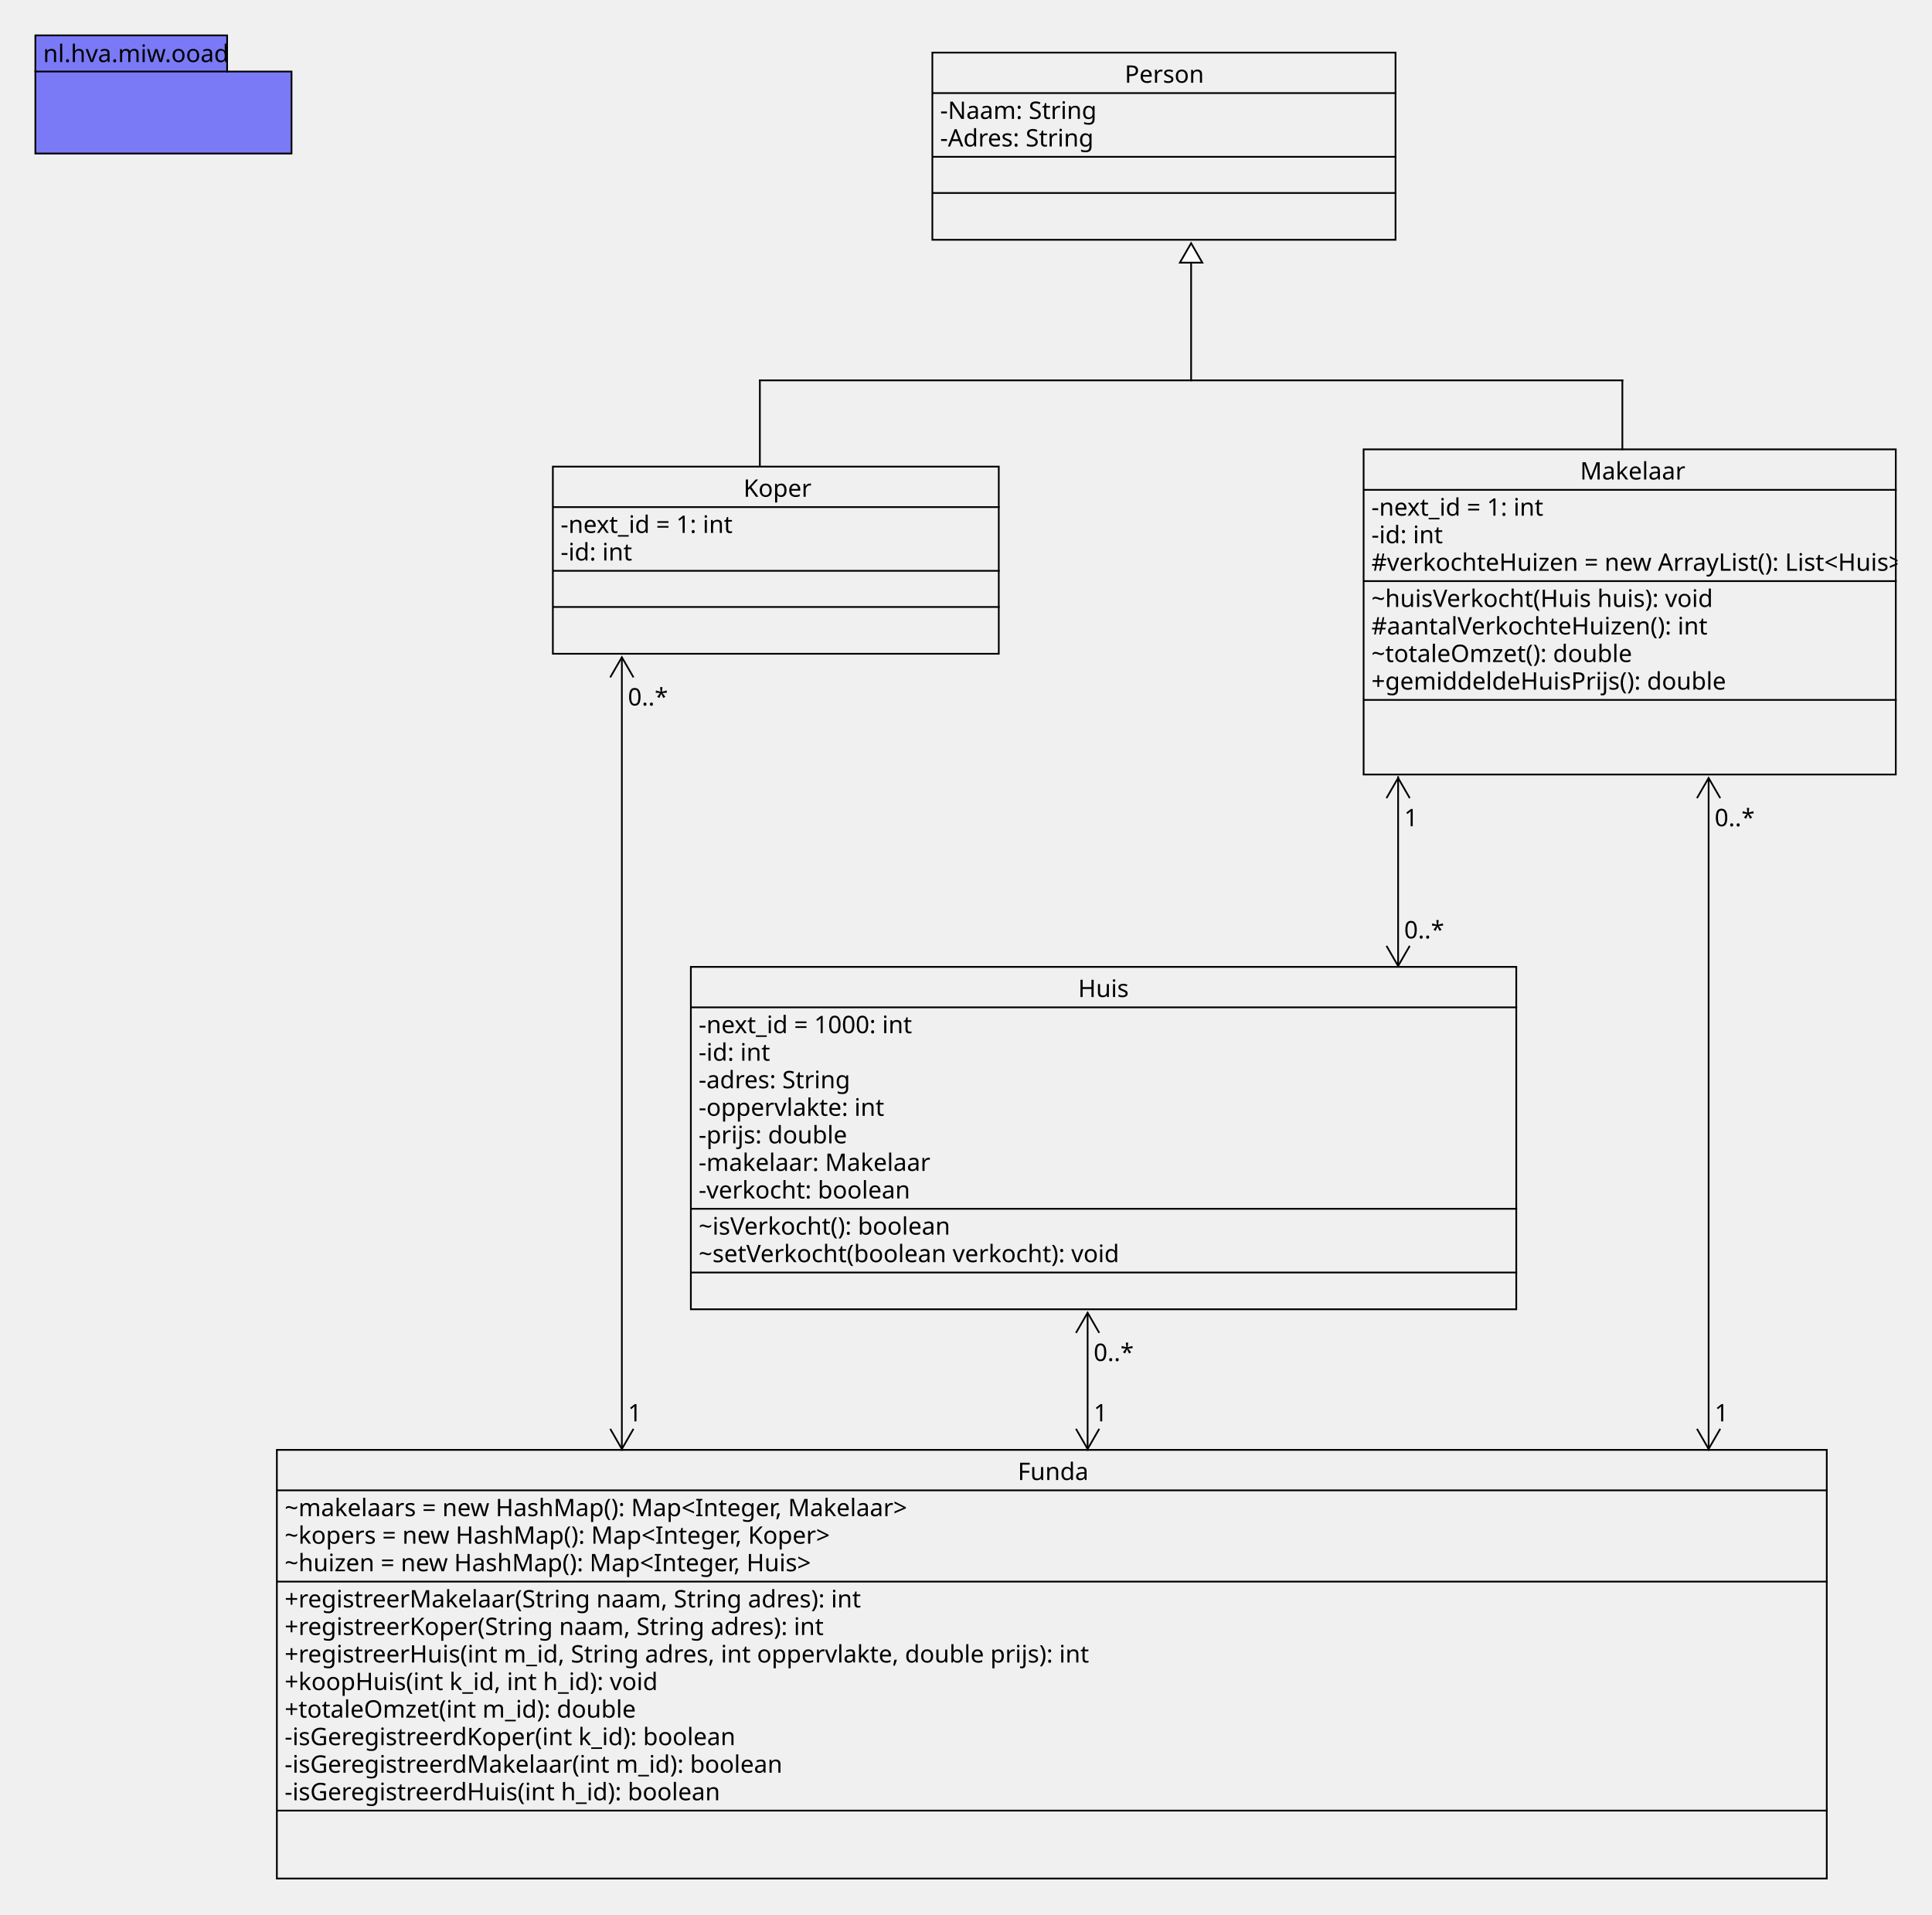
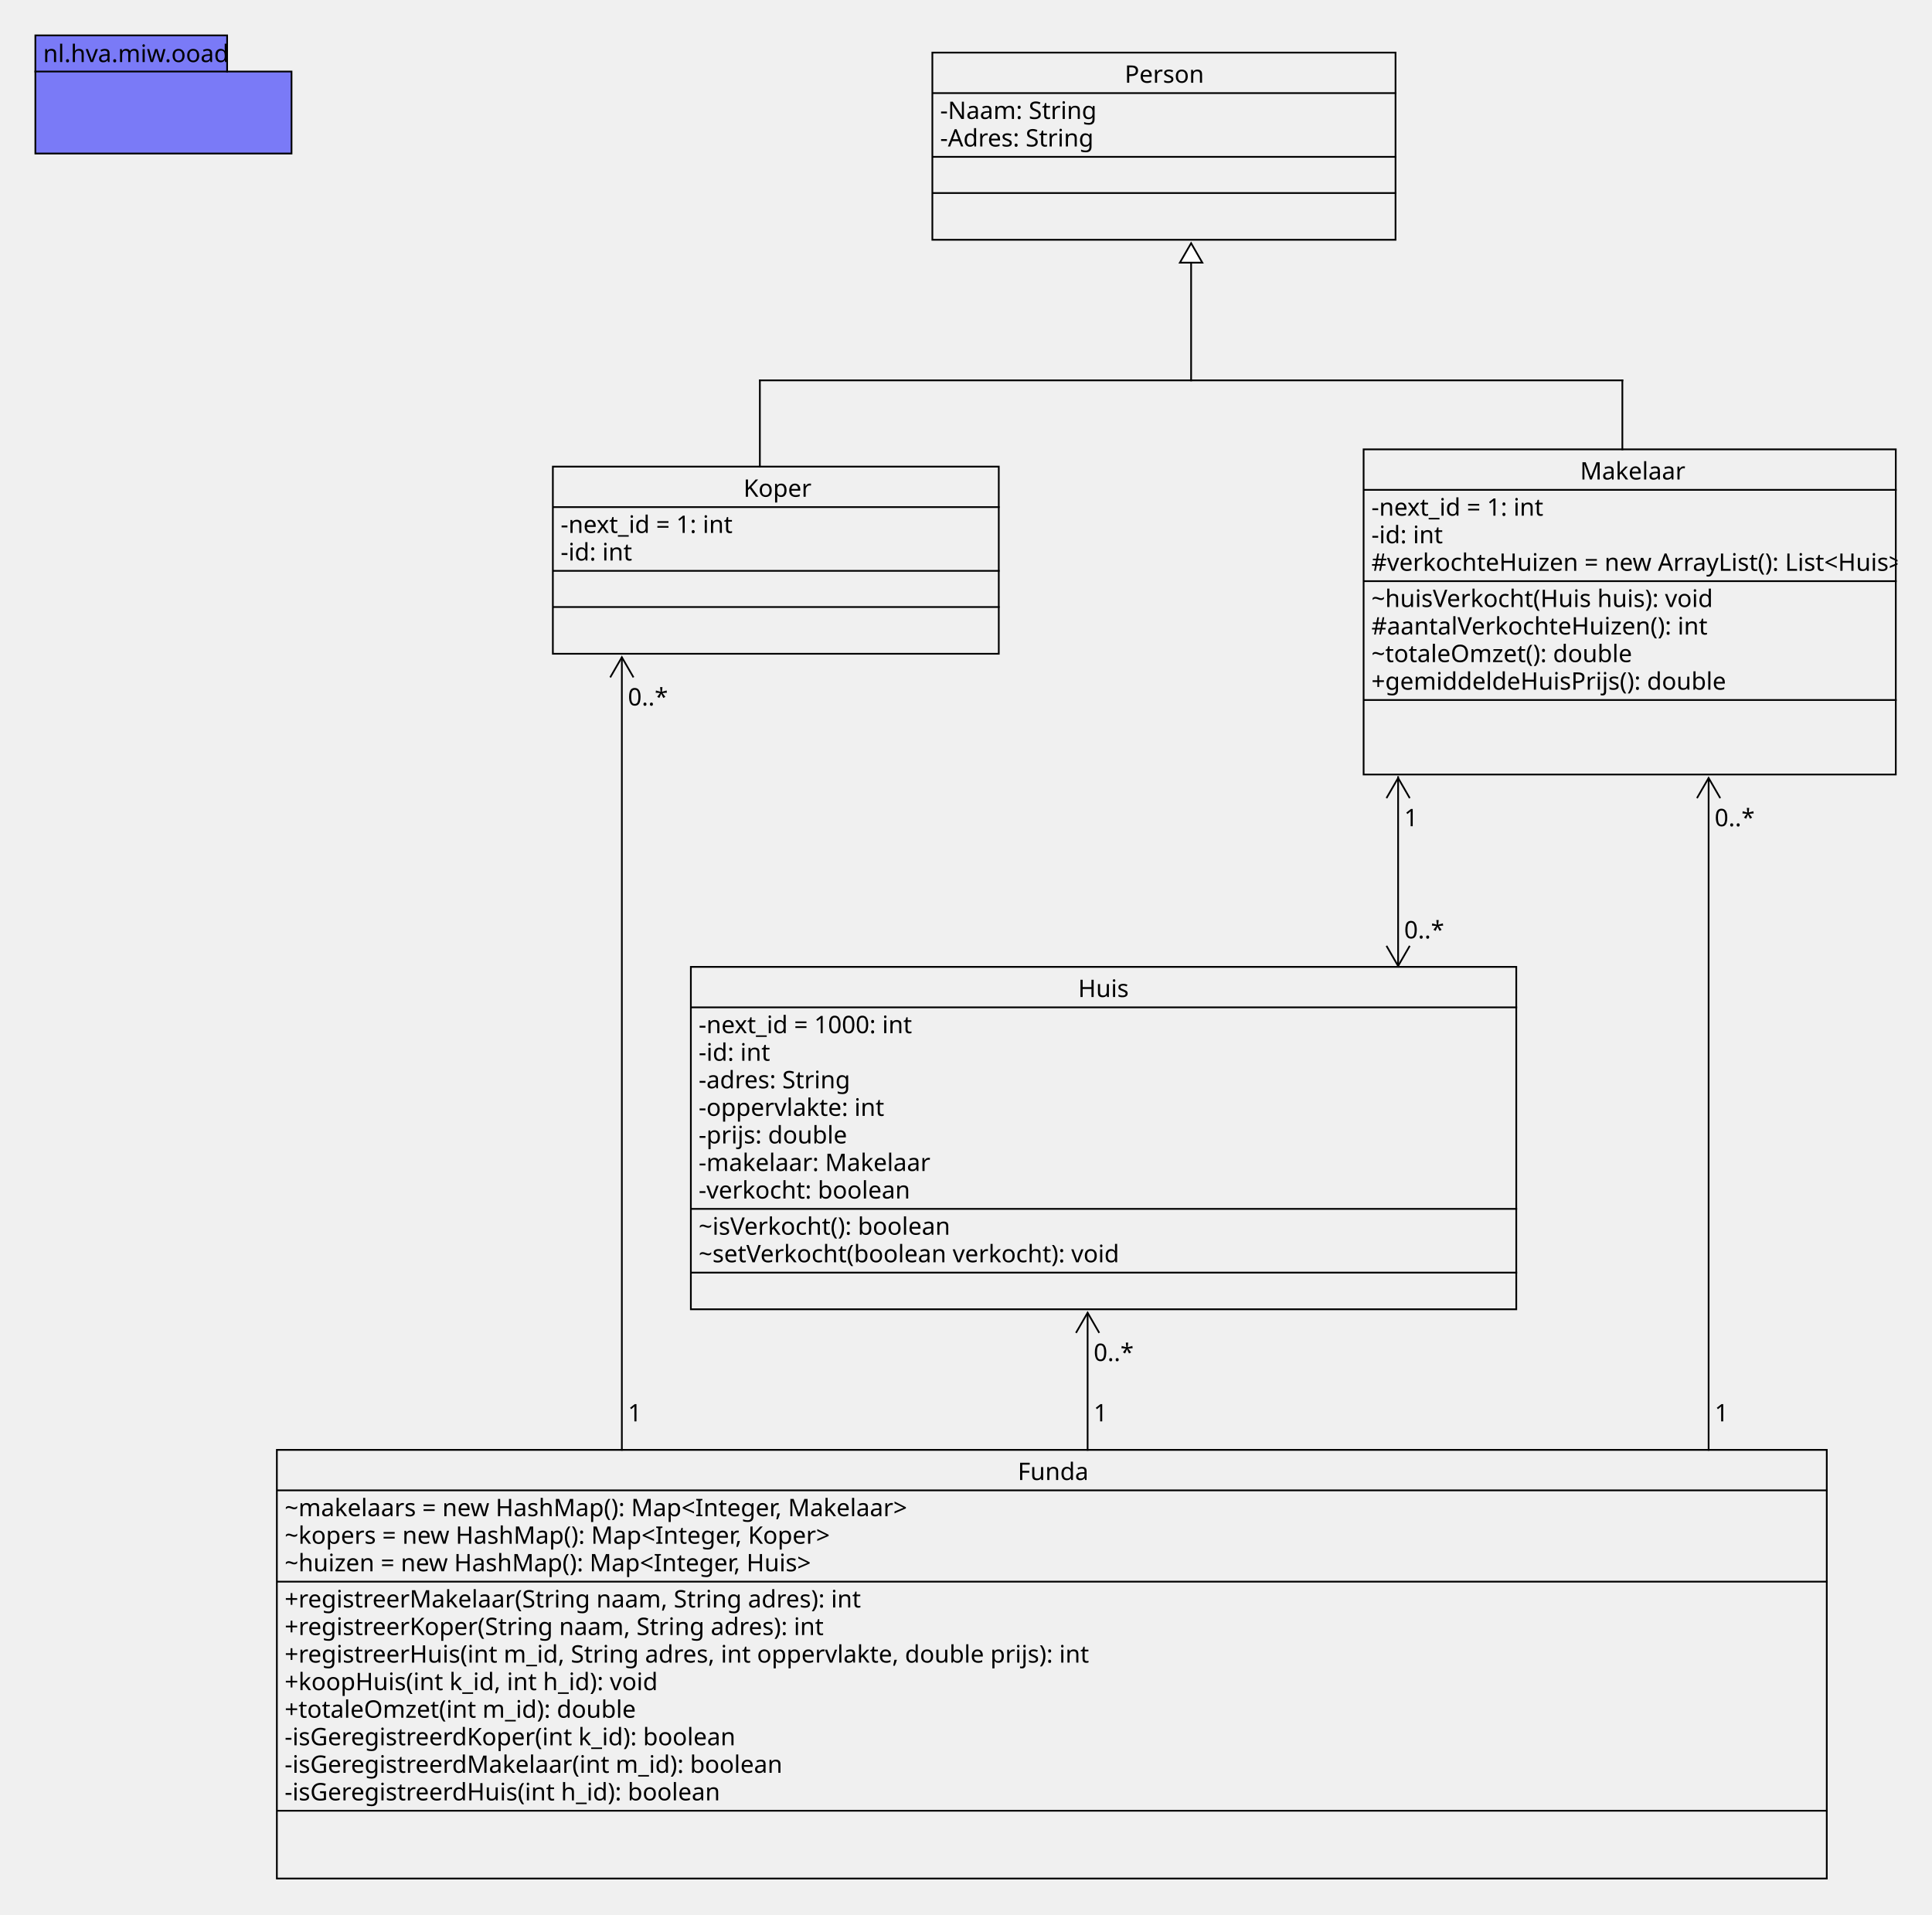
<svg xmlns="http://www.w3.org/2000/svg" fill-opacity="1" color-rendering="auto" color-interpolation="auto" text-rendering="auto" stroke="black" stroke-linecap="square" width="1120" stroke-miterlimit="10" shape-rendering="auto" stroke-opacity="1" fill="black" stroke-dasharray="none" font-weight="normal" stroke-width="1" viewBox="-20 -20 1120 1110" height="1110" font-family="'Dialog'" font-style="normal" stroke-linejoin="miter" font-size="12px" stroke-dashoffset="0" image-rendering="auto">
  <defs id="genericDefs" />
  <g>
    <defs id="defs1">
      <clipPath clipPathUnits="userSpaceOnUse" id="clipPath1">
        <path d="M0 0 L2147483647 0 L2147483647 2147483647 L0 2147483647 L0 0 Z" />
      </clipPath>
      <clipPath clipPathUnits="userSpaceOnUse" id="clipPath2">
        <path d="M0 0 L0 70 L150 70 L150 0 Z" />
      </clipPath>
      <clipPath clipPathUnits="userSpaceOnUse" id="clipPath3">
        <path d="M0 0 L0 110 L260 110 L260 0 Z" />
      </clipPath>
      <clipPath clipPathUnits="userSpaceOnUse" id="clipPath4">
        <path d="M0 0 L0 110 L270 110 L270 0 Z" />
      </clipPath>
      <clipPath clipPathUnits="userSpaceOnUse" id="clipPath5">
        <path d="M0 0 L0 190 L310 190 L310 0 Z" />
      </clipPath>
      <clipPath clipPathUnits="userSpaceOnUse" id="clipPath6">
        <path d="M0 0 L0 250 L900 250 L900 0 Z" />
      </clipPath>
      <clipPath clipPathUnits="userSpaceOnUse" id="clipPath7">
        <path d="M0 0 L0 200 L480 200 L480 0 Z" />
      </clipPath>
      <clipPath clipPathUnits="userSpaceOnUse" id="clipPath8">
        <path d="M0 0 L0 420 L50 420 L50 0 Z" />
      </clipPath>
      <clipPath clipPathUnits="userSpaceOnUse" id="clipPath9">
        <path d="M0 0 L0 110 L50 110 L50 0 Z" />
      </clipPath>
      <clipPath clipPathUnits="userSpaceOnUse" id="clipPath10">
        <path d="M0 0 L0 490 L50 490 L50 0 Z" />
      </clipPath>
      <clipPath clipPathUnits="userSpaceOnUse" id="clipPath11">
        <path d="M0 0 L0 140 L50 140 L50 0 Z" />
      </clipPath>
      <clipPath clipPathUnits="userSpaceOnUse" id="clipPath12">
        <path d="M0 0 L0 90 L530 90 L530 0 Z" />
      </clipPath>
      <clipPath clipPathUnits="userSpaceOnUse" id="clipPath13">
        <path d="M0 0 L0 110 L30 110 L30 0 Z" />
      </clipPath>
    </defs>
    <g fill="rgb(0,0,255)" fill-opacity="0.49" stroke-opacity="0.49" stroke="rgb(0,0,255)">
-       <path d="M0.5 0.5 L111.665 0.5 L111.665 21.469 L149 21.469 L149 69 L0.5 69 Z" stroke="none" clip-path="url(#clipPath2)" />
+       <path d="M0.5 0.5 L111.665 0.5 L111.665 21.475 L149 21.475 L149 69 L0.5 69 Z" stroke="none" clip-path="url(#clipPath2)" />
    </g>
    <g>
-       <path fill="none" d="M0.5 0.5 L111.665 0.5 L111.665 21.469 L149 21.469 L149 69 L0.5 69 Z" clip-path="url(#clipPath2)" />
-       <path fill="none" d="M0.5 21.469 L111.665 21.469" clip-path="url(#clipPath2)" />
-       <text x="5" font-size="14px" y="15.969" clip-path="url(#clipPath2)" font-family="sans-serif" stroke="none" xml:space="preserve">nl.hva.miw.ooad</text>
+       <path fill="none" d="M0.5 0.5 L111.665 0.5 L111.665 21.475 L149 21.475 L149 69 L0.5 69 Z" clip-path="url(#clipPath2)" />
+       <path fill="none" d="M0.5 21.475 L111.665 21.475" clip-path="url(#clipPath2)" />
+       <text x="5" font-size="14px" y="15.975" clip-path="url(#clipPath2)" font-family="sans-serif" stroke="none" xml:space="preserve">nl.hva.miw.ooad</text>
    </g>
    <g fill="rgb(255,255,255)" fill-opacity="0" transform="translate(300,250)" stroke-opacity="0" stroke="rgb(255,255,255)">
      <rect x="0.5" width="258.5" height="108.5" y="0.5" clip-path="url(#clipPath3)" stroke="none" />
    </g>
    <g transform="translate(300,250)">
      <rect fill="none" x="0.5" width="258.5" height="108.5" y="0.5" clip-path="url(#clipPath3)" />
-       <text x="111" font-size="14px" y="17.969" clip-path="url(#clipPath3)" font-family="sans-serif" stroke="none" xml:space="preserve">Koper</text>
-       <path fill="none" d="M1 23.969 L259 23.969" clip-path="url(#clipPath3)" />
-       <text x="5" font-size="14px" y="38.938" clip-path="url(#clipPath3)" font-family="sans-serif" stroke="none" xml:space="preserve">-next_id = 1: int</text>
-       <text x="5" font-size="14px" y="54.906" clip-path="url(#clipPath3)" font-family="sans-serif" stroke="none" xml:space="preserve">-id: int</text>
-       <path fill="none" d="M1 60.906 L259 60.906" clip-path="url(#clipPath3)" />
-       <path fill="none" d="M1 81.875 L259 81.875" clip-path="url(#clipPath3)" />
+       <text x="111" font-size="14px" y="17.975" clip-path="url(#clipPath3)" font-family="sans-serif" stroke="none" xml:space="preserve">Koper</text>
+       <path fill="none" d="M1 23.975 L259 23.975" clip-path="url(#clipPath3)" />
+       <text x="5" font-size="14px" y="38.95" clip-path="url(#clipPath3)" font-family="sans-serif" stroke="none" xml:space="preserve">-next_id = 1: int</text>
+       <text x="5" font-size="14px" y="54.925" clip-path="url(#clipPath3)" font-family="sans-serif" stroke="none" xml:space="preserve">-id: int</text>
+       <path fill="none" d="M1 60.925 L259 60.925" clip-path="url(#clipPath3)" />
+       <path fill="none" d="M1 81.9 L259 81.9" clip-path="url(#clipPath3)" />
    </g>
    <g fill="rgb(255,255,255)" fill-opacity="0" transform="translate(520,10)" stroke-opacity="0" stroke="rgb(255,255,255)">
      <rect x="0.5" width="268.5" height="108.5" y="0.5" clip-path="url(#clipPath4)" stroke="none" />
    </g>
    <g transform="translate(520,10)">
      <rect fill="none" x="0.5" width="268.5" height="108.5" y="0.5" clip-path="url(#clipPath4)" />
-       <text x="112" font-size="14px" y="17.969" clip-path="url(#clipPath4)" font-family="sans-serif" stroke="none" xml:space="preserve">Person</text>
-       <path fill="none" d="M1 23.969 L269 23.969" clip-path="url(#clipPath4)" />
-       <text x="5" font-size="14px" y="38.938" clip-path="url(#clipPath4)" font-family="sans-serif" stroke="none" xml:space="preserve">-Naam: String</text>
-       <text x="5" font-size="14px" y="54.906" clip-path="url(#clipPath4)" font-family="sans-serif" stroke="none" xml:space="preserve">-Adres: String</text>
-       <path fill="none" d="M1 60.906 L269 60.906" clip-path="url(#clipPath4)" />
-       <path fill="none" d="M1 81.875 L269 81.875" clip-path="url(#clipPath4)" />
+       <text x="112" font-size="14px" y="17.975" clip-path="url(#clipPath4)" font-family="sans-serif" stroke="none" xml:space="preserve">Person</text>
+       <path fill="none" d="M1 23.975 L269 23.975" clip-path="url(#clipPath4)" />
+       <text x="5" font-size="14px" y="38.95" clip-path="url(#clipPath4)" font-family="sans-serif" stroke="none" xml:space="preserve">-Naam: String</text>
+       <text x="5" font-size="14px" y="54.925" clip-path="url(#clipPath4)" font-family="sans-serif" stroke="none" xml:space="preserve">-Adres: String</text>
+       <path fill="none" d="M1 60.925 L269 60.925" clip-path="url(#clipPath4)" />
+       <path fill="none" d="M1 81.9 L269 81.9" clip-path="url(#clipPath4)" />
    </g>
    <g fill="rgb(255,255,255)" fill-opacity="0" transform="translate(770,240)" stroke-opacity="0" stroke="rgb(255,255,255)">
      <rect x="0.5" width="308.5" height="188.5" y="0.5" clip-path="url(#clipPath5)" stroke="none" />
    </g>
    <g transform="translate(770,240)">
      <rect fill="none" x="0.5" width="308.5" height="188.5" y="0.5" clip-path="url(#clipPath5)" />
-       <text x="126" font-size="14px" y="17.969" clip-path="url(#clipPath5)" font-family="sans-serif" stroke="none" xml:space="preserve">Makelaar</text>
-       <path fill="none" d="M1 23.969 L309 23.969" clip-path="url(#clipPath5)" />
-       <text x="5" font-size="14px" y="38.938" clip-path="url(#clipPath5)" font-family="sans-serif" stroke="none" xml:space="preserve">-next_id = 1: int</text>
-       <text x="5" font-size="14px" y="54.906" clip-path="url(#clipPath5)" font-family="sans-serif" stroke="none" xml:space="preserve">-id: int</text>
-       <text x="5" font-size="14px" y="70.875" clip-path="url(#clipPath5)" font-family="sans-serif" stroke="none" xml:space="preserve">#verkochteHuizen = new ArrayList(): List&lt;Huis&gt;</text>
-       <path fill="none" d="M1 76.875 L309 76.875" clip-path="url(#clipPath5)" />
-       <text x="5" font-size="14px" y="91.844" clip-path="url(#clipPath5)" font-family="sans-serif" stroke="none" xml:space="preserve">~huisVerkocht(Huis huis): void</text>
-       <text x="5" font-size="14px" y="107.812" clip-path="url(#clipPath5)" font-family="sans-serif" stroke="none" xml:space="preserve">#aantalVerkochteHuizen(): int</text>
-       <text x="5" font-size="14px" y="123.781" clip-path="url(#clipPath5)" font-family="sans-serif" stroke="none" xml:space="preserve">~totaleOmzet(): double</text>
-       <text x="5" font-size="14px" y="139.75" clip-path="url(#clipPath5)" font-family="sans-serif" stroke="none" xml:space="preserve">+gemiddeldeHuisPrijs(): double</text>
-       <path fill="none" d="M1 145.75 L309 145.75" clip-path="url(#clipPath5)" />
+       <text x="126" font-size="14px" y="17.975" clip-path="url(#clipPath5)" font-family="sans-serif" stroke="none" xml:space="preserve">Makelaar</text>
+       <path fill="none" d="M1 23.975 L309 23.975" clip-path="url(#clipPath5)" />
+       <text x="5" font-size="14px" y="38.95" clip-path="url(#clipPath5)" font-family="sans-serif" stroke="none" xml:space="preserve">-next_id = 1: int</text>
+       <text x="5" font-size="14px" y="54.925" clip-path="url(#clipPath5)" font-family="sans-serif" stroke="none" xml:space="preserve">-id: int</text>
+       <text x="5" font-size="14px" y="70.9" clip-path="url(#clipPath5)" font-family="sans-serif" stroke="none" xml:space="preserve">#verkochteHuizen = new ArrayList(): List&lt;Huis&gt;</text>
+       <path fill="none" d="M1 76.9 L309 76.9" clip-path="url(#clipPath5)" />
+       <text x="5" font-size="14px" y="91.875" clip-path="url(#clipPath5)" font-family="sans-serif" stroke="none" xml:space="preserve">~huisVerkocht(Huis huis): void</text>
+       <text x="5" font-size="14px" y="107.85" clip-path="url(#clipPath5)" font-family="sans-serif" stroke="none" xml:space="preserve">#aantalVerkochteHuizen(): int</text>
+       <text x="5" font-size="14px" y="123.825" clip-path="url(#clipPath5)" font-family="sans-serif" stroke="none" xml:space="preserve">~totaleOmzet(): double</text>
+       <text x="5" font-size="14px" y="139.8" clip-path="url(#clipPath5)" font-family="sans-serif" stroke="none" xml:space="preserve">+gemiddeldeHuisPrijs(): double</text>
+       <path fill="none" d="M1 145.8 L309 145.8" clip-path="url(#clipPath5)" />
    </g>
    <g fill="rgb(255,255,255)" fill-opacity="0" transform="translate(140,820)" stroke-opacity="0" stroke="rgb(255,255,255)">
      <rect x="0.5" width="898.5" height="248.5" y="0.5" clip-path="url(#clipPath6)" stroke="none" />
    </g>
    <g transform="translate(140,820)">
      <rect fill="none" x="0.5" width="898.5" height="248.5" y="0.5" clip-path="url(#clipPath6)" />
-       <text x="430" font-size="14px" y="17.969" clip-path="url(#clipPath6)" font-family="sans-serif" stroke="none" xml:space="preserve">Funda</text>
-       <path fill="none" d="M1 23.969 L899 23.969" clip-path="url(#clipPath6)" />
-       <text x="5" font-size="14px" y="38.938" clip-path="url(#clipPath6)" font-family="sans-serif" stroke="none" xml:space="preserve">~makelaars = new HashMap(): Map&lt;Integer, Makelaar&gt;</text>
-       <text x="5" font-size="14px" y="54.906" clip-path="url(#clipPath6)" font-family="sans-serif" stroke="none" xml:space="preserve">~kopers = new HashMap(): Map&lt;Integer, Koper&gt;</text>
-       <text x="5" font-size="14px" y="70.875" clip-path="url(#clipPath6)" font-family="sans-serif" stroke="none" xml:space="preserve">~huizen = new HashMap(): Map&lt;Integer, Huis&gt;</text>
-       <path fill="none" d="M1 76.875 L899 76.875" clip-path="url(#clipPath6)" />
-       <text x="5" font-size="14px" y="91.844" clip-path="url(#clipPath6)" font-family="sans-serif" stroke="none" xml:space="preserve">+registreerMakelaar(String naam, String adres): int</text>
-       <text x="5" font-size="14px" y="107.812" clip-path="url(#clipPath6)" font-family="sans-serif" stroke="none" xml:space="preserve">+registreerKoper(String naam, String adres): int</text>
-       <text x="5" font-size="14px" y="123.781" clip-path="url(#clipPath6)" font-family="sans-serif" stroke="none" xml:space="preserve">+registreerHuis(int m_id, String adres, int oppervlakte, double prijs): int</text>
-       <text x="5" font-size="14px" y="139.75" clip-path="url(#clipPath6)" font-family="sans-serif" stroke="none" xml:space="preserve">+koopHuis(int k_id, int h_id): void</text>
-       <text x="5" font-size="14px" y="155.719" clip-path="url(#clipPath6)" font-family="sans-serif" stroke="none" xml:space="preserve">+totaleOmzet(int m_id): double</text>
-       <text x="5" font-size="14px" y="171.688" clip-path="url(#clipPath6)" font-family="sans-serif" stroke="none" xml:space="preserve">-isGeregistreerdKoper(int k_id): boolean</text>
-       <text x="5" font-size="14px" y="187.656" clip-path="url(#clipPath6)" font-family="sans-serif" stroke="none" xml:space="preserve">-isGeregistreerdMakelaar(int m_id): boolean</text>
-       <text x="5" font-size="14px" y="203.625" clip-path="url(#clipPath6)" font-family="sans-serif" stroke="none" xml:space="preserve">-isGeregistreerdHuis(int h_id): boolean</text>
-       <path fill="none" d="M1 209.625 L899 209.625" clip-path="url(#clipPath6)" />
+       <text x="430" font-size="14px" y="17.975" clip-path="url(#clipPath6)" font-family="sans-serif" stroke="none" xml:space="preserve">Funda</text>
+       <path fill="none" d="M1 23.975 L899 23.975" clip-path="url(#clipPath6)" />
+       <text x="5" font-size="14px" y="38.95" clip-path="url(#clipPath6)" font-family="sans-serif" stroke="none" xml:space="preserve">~makelaars = new HashMap(): Map&lt;Integer, Makelaar&gt;</text>
+       <text x="5" font-size="14px" y="54.925" clip-path="url(#clipPath6)" font-family="sans-serif" stroke="none" xml:space="preserve">~kopers = new HashMap(): Map&lt;Integer, Koper&gt;</text>
+       <text x="5" font-size="14px" y="70.9" clip-path="url(#clipPath6)" font-family="sans-serif" stroke="none" xml:space="preserve">~huizen = new HashMap(): Map&lt;Integer, Huis&gt;</text>
+       <path fill="none" d="M1 76.9 L899 76.9" clip-path="url(#clipPath6)" />
+       <text x="5" font-size="14px" y="91.875" clip-path="url(#clipPath6)" font-family="sans-serif" stroke="none" xml:space="preserve">+registreerMakelaar(String naam, String adres): int</text>
+       <text x="5" font-size="14px" y="107.85" clip-path="url(#clipPath6)" font-family="sans-serif" stroke="none" xml:space="preserve">+registreerKoper(String naam, String adres): int</text>
+       <text x="5" font-size="14px" y="123.825" clip-path="url(#clipPath6)" font-family="sans-serif" stroke="none" xml:space="preserve">+registreerHuis(int m_id, String adres, int oppervlakte, double prijs): int</text>
+       <text x="5" font-size="14px" y="139.8" clip-path="url(#clipPath6)" font-family="sans-serif" stroke="none" xml:space="preserve">+koopHuis(int k_id, int h_id): void</text>
+       <text x="5" font-size="14px" y="155.775" clip-path="url(#clipPath6)" font-family="sans-serif" stroke="none" xml:space="preserve">+totaleOmzet(int m_id): double</text>
+       <text x="5" font-size="14px" y="171.75" clip-path="url(#clipPath6)" font-family="sans-serif" stroke="none" xml:space="preserve">-isGeregistreerdKoper(int k_id): boolean</text>
+       <text x="5" font-size="14px" y="187.725" clip-path="url(#clipPath6)" font-family="sans-serif" stroke="none" xml:space="preserve">-isGeregistreerdMakelaar(int m_id): boolean</text>
+       <text x="5" font-size="14px" y="203.7" clip-path="url(#clipPath6)" font-family="sans-serif" stroke="none" xml:space="preserve">-isGeregistreerdHuis(int h_id): boolean</text>
+       <path fill="none" d="M1 209.7 L899 209.7" clip-path="url(#clipPath6)" />
    </g>
    <g fill="rgb(255,255,255)" fill-opacity="0" transform="translate(380,540)" stroke-opacity="0" stroke="rgb(255,255,255)">
      <rect x="0.5" width="478.5" height="198.5" y="0.5" clip-path="url(#clipPath7)" stroke="none" />
    </g>
    <g transform="translate(380,540)">
      <rect fill="none" x="0.5" width="478.5" height="198.5" y="0.5" clip-path="url(#clipPath7)" />
-       <text x="225" font-size="14px" y="17.969" clip-path="url(#clipPath7)" font-family="sans-serif" stroke="none" xml:space="preserve">Huis</text>
-       <path fill="none" d="M1 23.969 L479 23.969" clip-path="url(#clipPath7)" />
-       <text x="5" font-size="14px" y="38.938" clip-path="url(#clipPath7)" font-family="sans-serif" stroke="none" xml:space="preserve">-next_id = 1000: int</text>
-       <text x="5" font-size="14px" y="54.906" clip-path="url(#clipPath7)" font-family="sans-serif" stroke="none" xml:space="preserve">-id: int</text>
-       <text x="5" font-size="14px" y="70.875" clip-path="url(#clipPath7)" font-family="sans-serif" stroke="none" xml:space="preserve">-adres: String</text>
-       <text x="5" font-size="14px" y="86.844" clip-path="url(#clipPath7)" font-family="sans-serif" stroke="none" xml:space="preserve">-oppervlakte: int</text>
-       <text x="5" font-size="14px" y="102.812" clip-path="url(#clipPath7)" font-family="sans-serif" stroke="none" xml:space="preserve">-prijs: double</text>
-       <text x="5" font-size="14px" y="118.781" clip-path="url(#clipPath7)" font-family="sans-serif" stroke="none" xml:space="preserve">-makelaar: Makelaar</text>
-       <text x="5" font-size="14px" y="134.75" clip-path="url(#clipPath7)" font-family="sans-serif" stroke="none" xml:space="preserve">-verkocht: boolean</text>
-       <path fill="none" d="M1 140.75 L479 140.75" clip-path="url(#clipPath7)" />
-       <text x="5" font-size="14px" y="155.719" clip-path="url(#clipPath7)" font-family="sans-serif" stroke="none" xml:space="preserve">~isVerkocht(): boolean</text>
-       <text x="5" font-size="14px" y="171.688" clip-path="url(#clipPath7)" font-family="sans-serif" stroke="none" xml:space="preserve">~setVerkocht(boolean verkocht): void</text>
-       <path fill="none" d="M1 177.688 L479 177.688" clip-path="url(#clipPath7)" />
+       <text x="225" font-size="14px" y="17.975" clip-path="url(#clipPath7)" font-family="sans-serif" stroke="none" xml:space="preserve">Huis</text>
+       <path fill="none" d="M1 23.975 L479 23.975" clip-path="url(#clipPath7)" />
+       <text x="5" font-size="14px" y="38.95" clip-path="url(#clipPath7)" font-family="sans-serif" stroke="none" xml:space="preserve">-next_id = 1000: int</text>
+       <text x="5" font-size="14px" y="54.925" clip-path="url(#clipPath7)" font-family="sans-serif" stroke="none" xml:space="preserve">-id: int</text>
+       <text x="5" font-size="14px" y="70.9" clip-path="url(#clipPath7)" font-family="sans-serif" stroke="none" xml:space="preserve">-adres: String</text>
+       <text x="5" font-size="14px" y="86.875" clip-path="url(#clipPath7)" font-family="sans-serif" stroke="none" xml:space="preserve">-oppervlakte: int</text>
+       <text x="5" font-size="14px" y="102.85" clip-path="url(#clipPath7)" font-family="sans-serif" stroke="none" xml:space="preserve">-prijs: double</text>
+       <text x="5" font-size="14px" y="118.825" clip-path="url(#clipPath7)" font-family="sans-serif" stroke="none" xml:space="preserve">-makelaar: Makelaar</text>
+       <text x="5" font-size="14px" y="134.8" clip-path="url(#clipPath7)" font-family="sans-serif" stroke="none" xml:space="preserve">-verkocht: boolean</text>
+       <path fill="none" d="M1 140.8 L479 140.8" clip-path="url(#clipPath7)" />
+       <text x="5" font-size="14px" y="155.775" clip-path="url(#clipPath7)" font-family="sans-serif" stroke="none" xml:space="preserve">~isVerkocht(): boolean</text>
+       <text x="5" font-size="14px" y="171.75" clip-path="url(#clipPath7)" font-family="sans-serif" stroke="none" xml:space="preserve">~setVerkocht(boolean verkocht): void</text>
+       <path fill="none" d="M1 177.75 L479 177.75" clip-path="url(#clipPath7)" />
    </g>
    <g transform="translate(960,420)">
      <path fill="none" d="M10.5 11.5 L10.5 400.5" clip-path="url(#clipPath8)" />
      <path fill="none" d="M4 22.258 L10.5 11 L17 22.258" clip-path="url(#clipPath8)" />
-       <path fill="none" d="M4 388.742 L10.5 400 L17 388.742" clip-path="url(#clipPath8)" />
-       <text x="14" font-size="14px" y="38.969" clip-path="url(#clipPath8)" font-family="sans-serif" stroke="none" xml:space="preserve">0..*</text>
+       <text x="14" font-size="14px" y="38.975" clip-path="url(#clipPath8)" font-family="sans-serif" stroke="none" xml:space="preserve">0..*</text>
      <text x="14" font-size="14px" y="384" clip-path="url(#clipPath8)" font-family="sans-serif" stroke="none" xml:space="preserve">1</text>
    </g>
    <g transform="translate(600,730)">
      <path fill="none" d="M10.5 11.5 L10.5 90.5" clip-path="url(#clipPath9)" />
      <path fill="none" d="M4 22.258 L10.5 11 L17 22.258" clip-path="url(#clipPath9)" />
-       <path fill="none" d="M4 78.742 L10.5 90 L17 78.742" clip-path="url(#clipPath9)" />
-       <text x="14" font-size="14px" y="38.969" clip-path="url(#clipPath9)" font-family="sans-serif" stroke="none" xml:space="preserve">0..*</text>
+       <text x="14" font-size="14px" y="38.975" clip-path="url(#clipPath9)" font-family="sans-serif" stroke="none" xml:space="preserve">0..*</text>
      <text x="14" font-size="14px" y="74" clip-path="url(#clipPath9)" font-family="sans-serif" stroke="none" xml:space="preserve">1</text>
    </g>
    <g transform="translate(330,350)">
      <path fill="none" d="M10.5 11.5 L10.5 470.5" clip-path="url(#clipPath10)" />
      <path fill="none" d="M4 22.258 L10.5 11 L17 22.258" clip-path="url(#clipPath10)" />
-       <path fill="none" d="M4 458.742 L10.5 470 L17 458.742" clip-path="url(#clipPath10)" />
-       <text x="14" font-size="14px" y="38.969" clip-path="url(#clipPath10)" font-family="sans-serif" stroke="none" xml:space="preserve">0..*</text>
+       <text x="14" font-size="14px" y="38.975" clip-path="url(#clipPath10)" font-family="sans-serif" stroke="none" xml:space="preserve">0..*</text>
      <text x="14" font-size="14px" y="454" clip-path="url(#clipPath10)" font-family="sans-serif" stroke="none" xml:space="preserve">1</text>
    </g>
    <g transform="translate(780,420)">
      <path fill="none" d="M10.5 119.5 L10.5 10.5" clip-path="url(#clipPath11)" />
      <path fill="none" d="M17 108.742 L10.5 120 L4 108.742" clip-path="url(#clipPath11)" />
      <path fill="none" d="M17 22.258 L10.5 11 L4 22.258" clip-path="url(#clipPath11)" />
      <text x="14" font-size="14px" y="104" clip-path="url(#clipPath11)" font-family="sans-serif" stroke="none" xml:space="preserve">0..*</text>
-       <text x="14" font-size="14px" y="38.969" clip-path="url(#clipPath11)" font-family="sans-serif" stroke="none" xml:space="preserve">1</text>
+       <text x="14" font-size="14px" y="38.975" clip-path="url(#clipPath11)" font-family="sans-serif" stroke="none" xml:space="preserve">1</text>
    </g>
    <g transform="translate(410,180)">
      <path fill="none" d="M10.5 70.5 L10.5 20.5" clip-path="url(#clipPath12)" />
      <path fill="none" d="M10.5 20.5 L510.5 20.5" clip-path="url(#clipPath12)" />
      <path fill="none" d="M510.5 20.5 L510.5 60.5" clip-path="url(#clipPath12)" />
    </g>
    <g transform="translate(660,110)">
      <path fill="none" d="M10.5 11.5 L10.5 90.5" clip-path="url(#clipPath13)" />
      <path fill="white" d="M4 22.258 L10.5 11 L17 22.258 Z" clip-path="url(#clipPath13)" stroke="none" />
      <path fill="none" d="M4 22.258 L10.5 11 L17 22.258 Z" clip-path="url(#clipPath13)" />
    </g>
  </g>
</svg>
